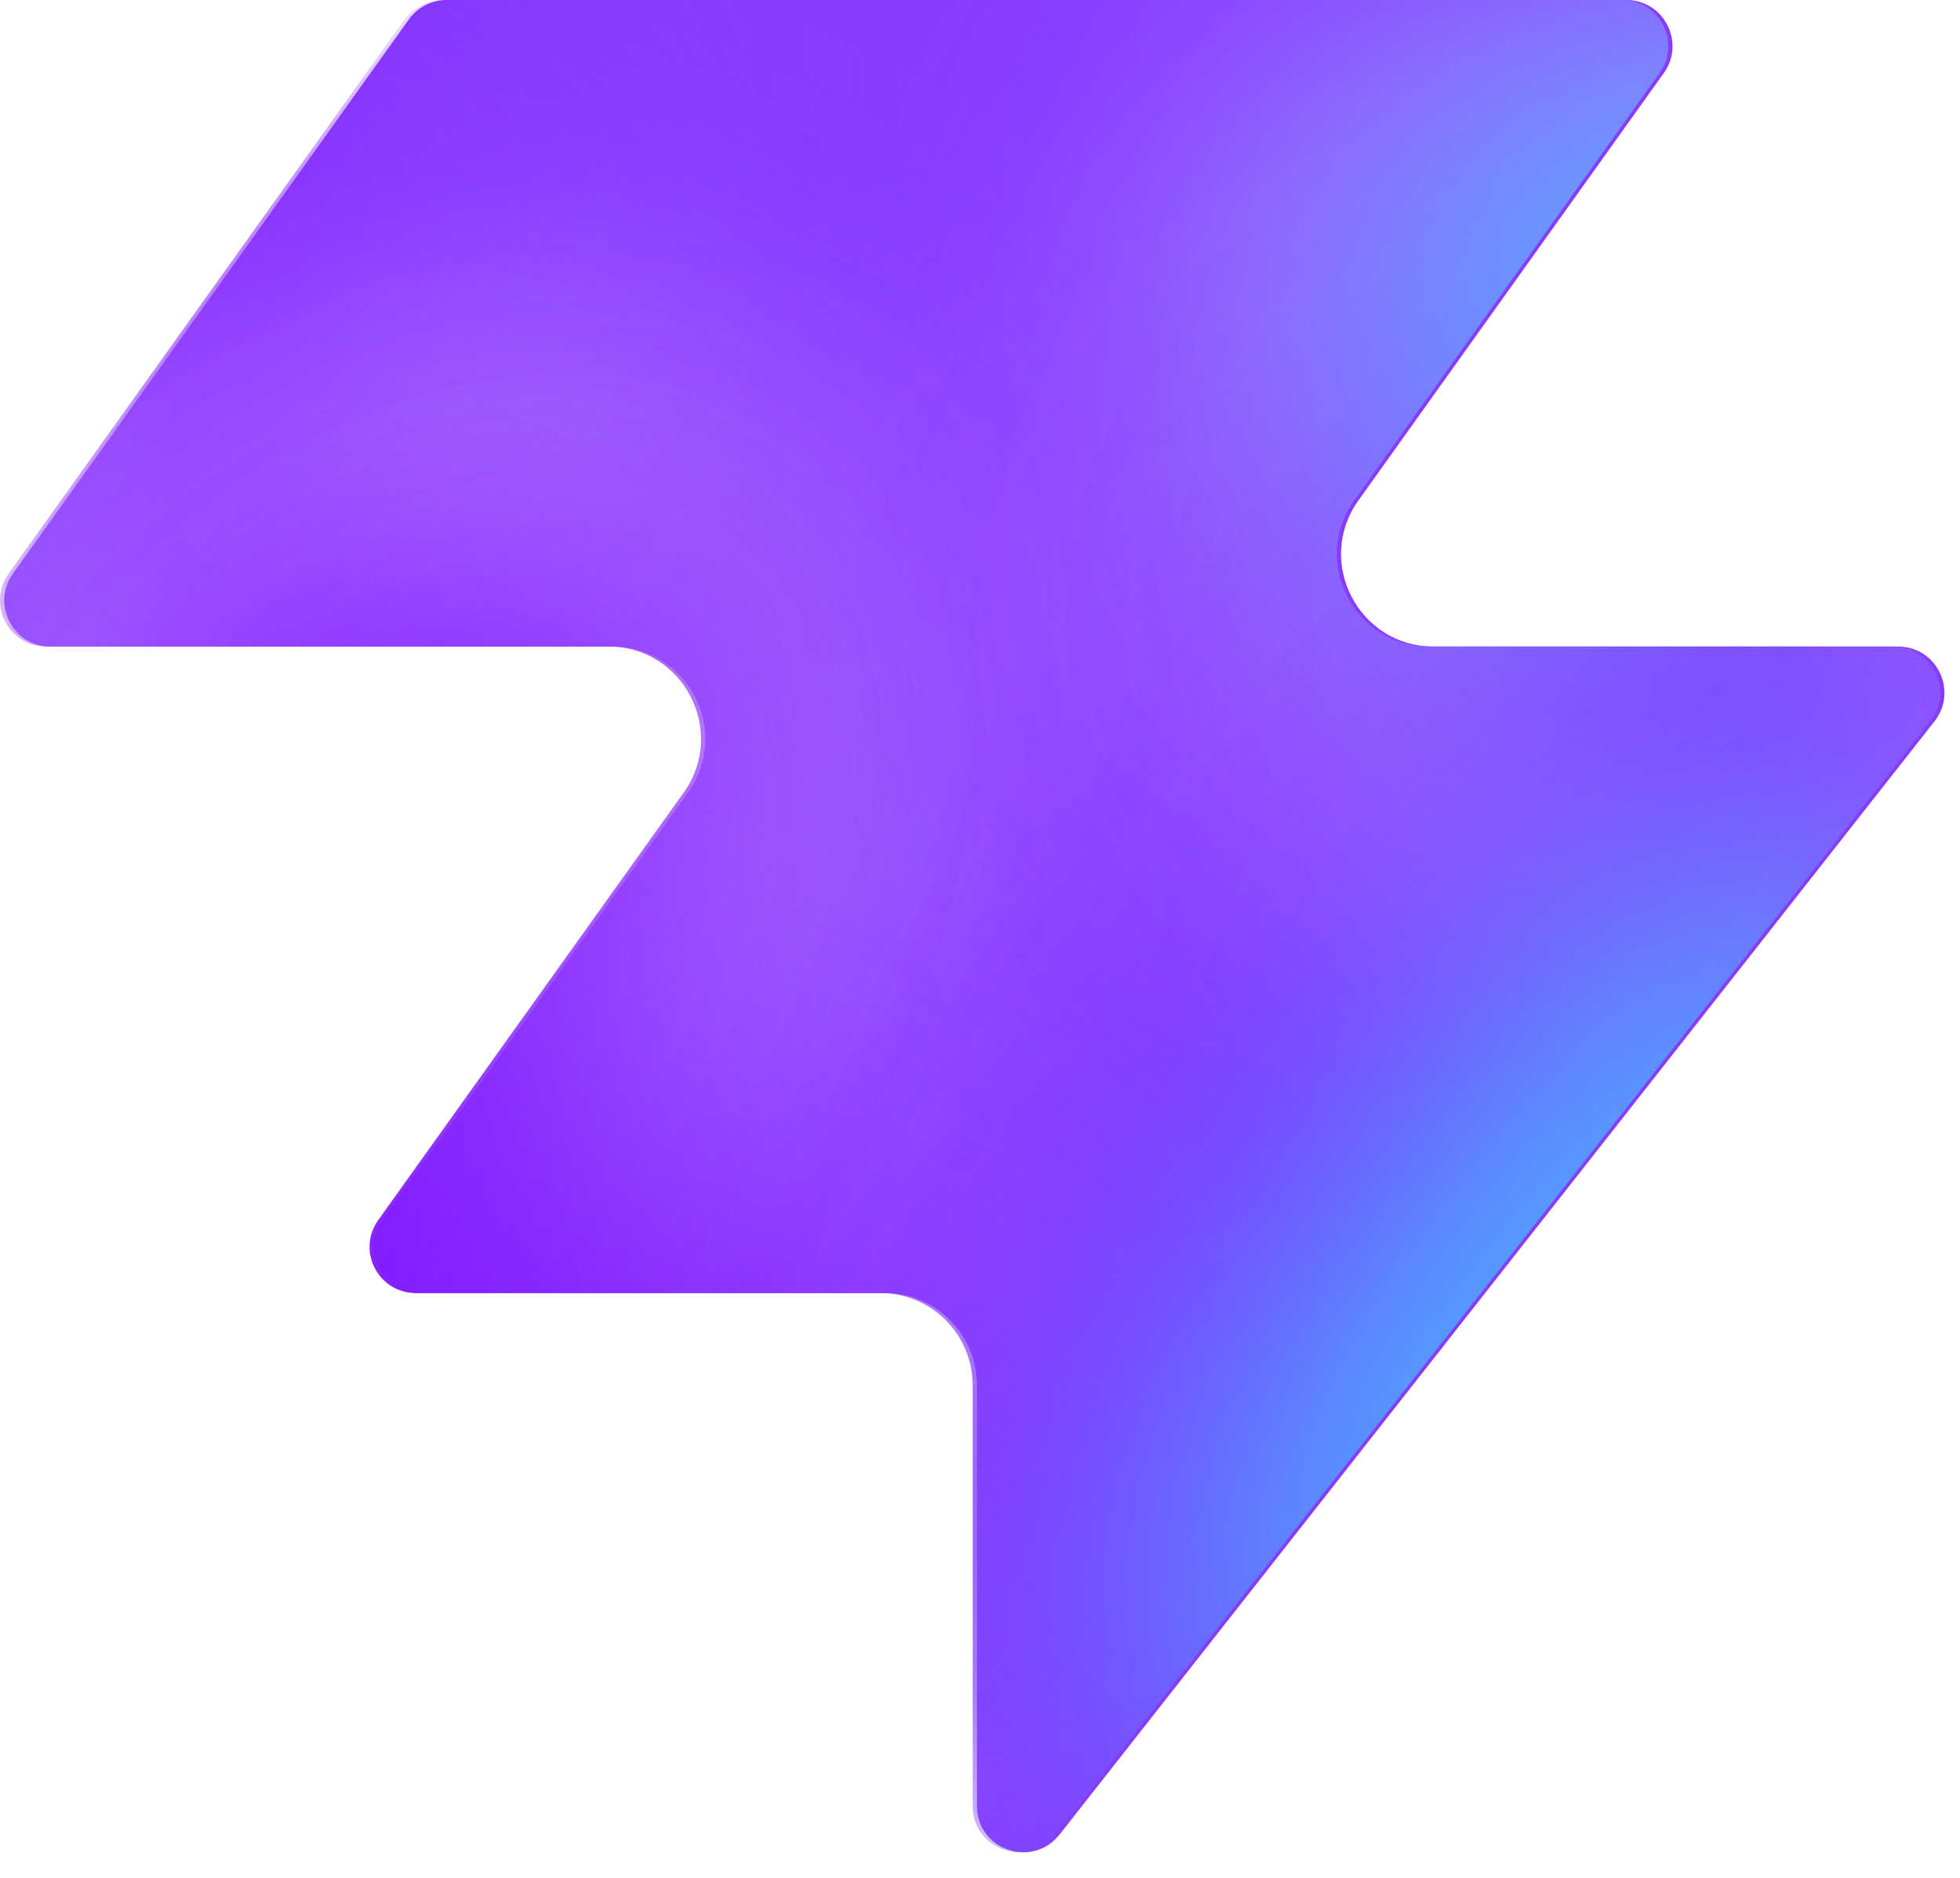
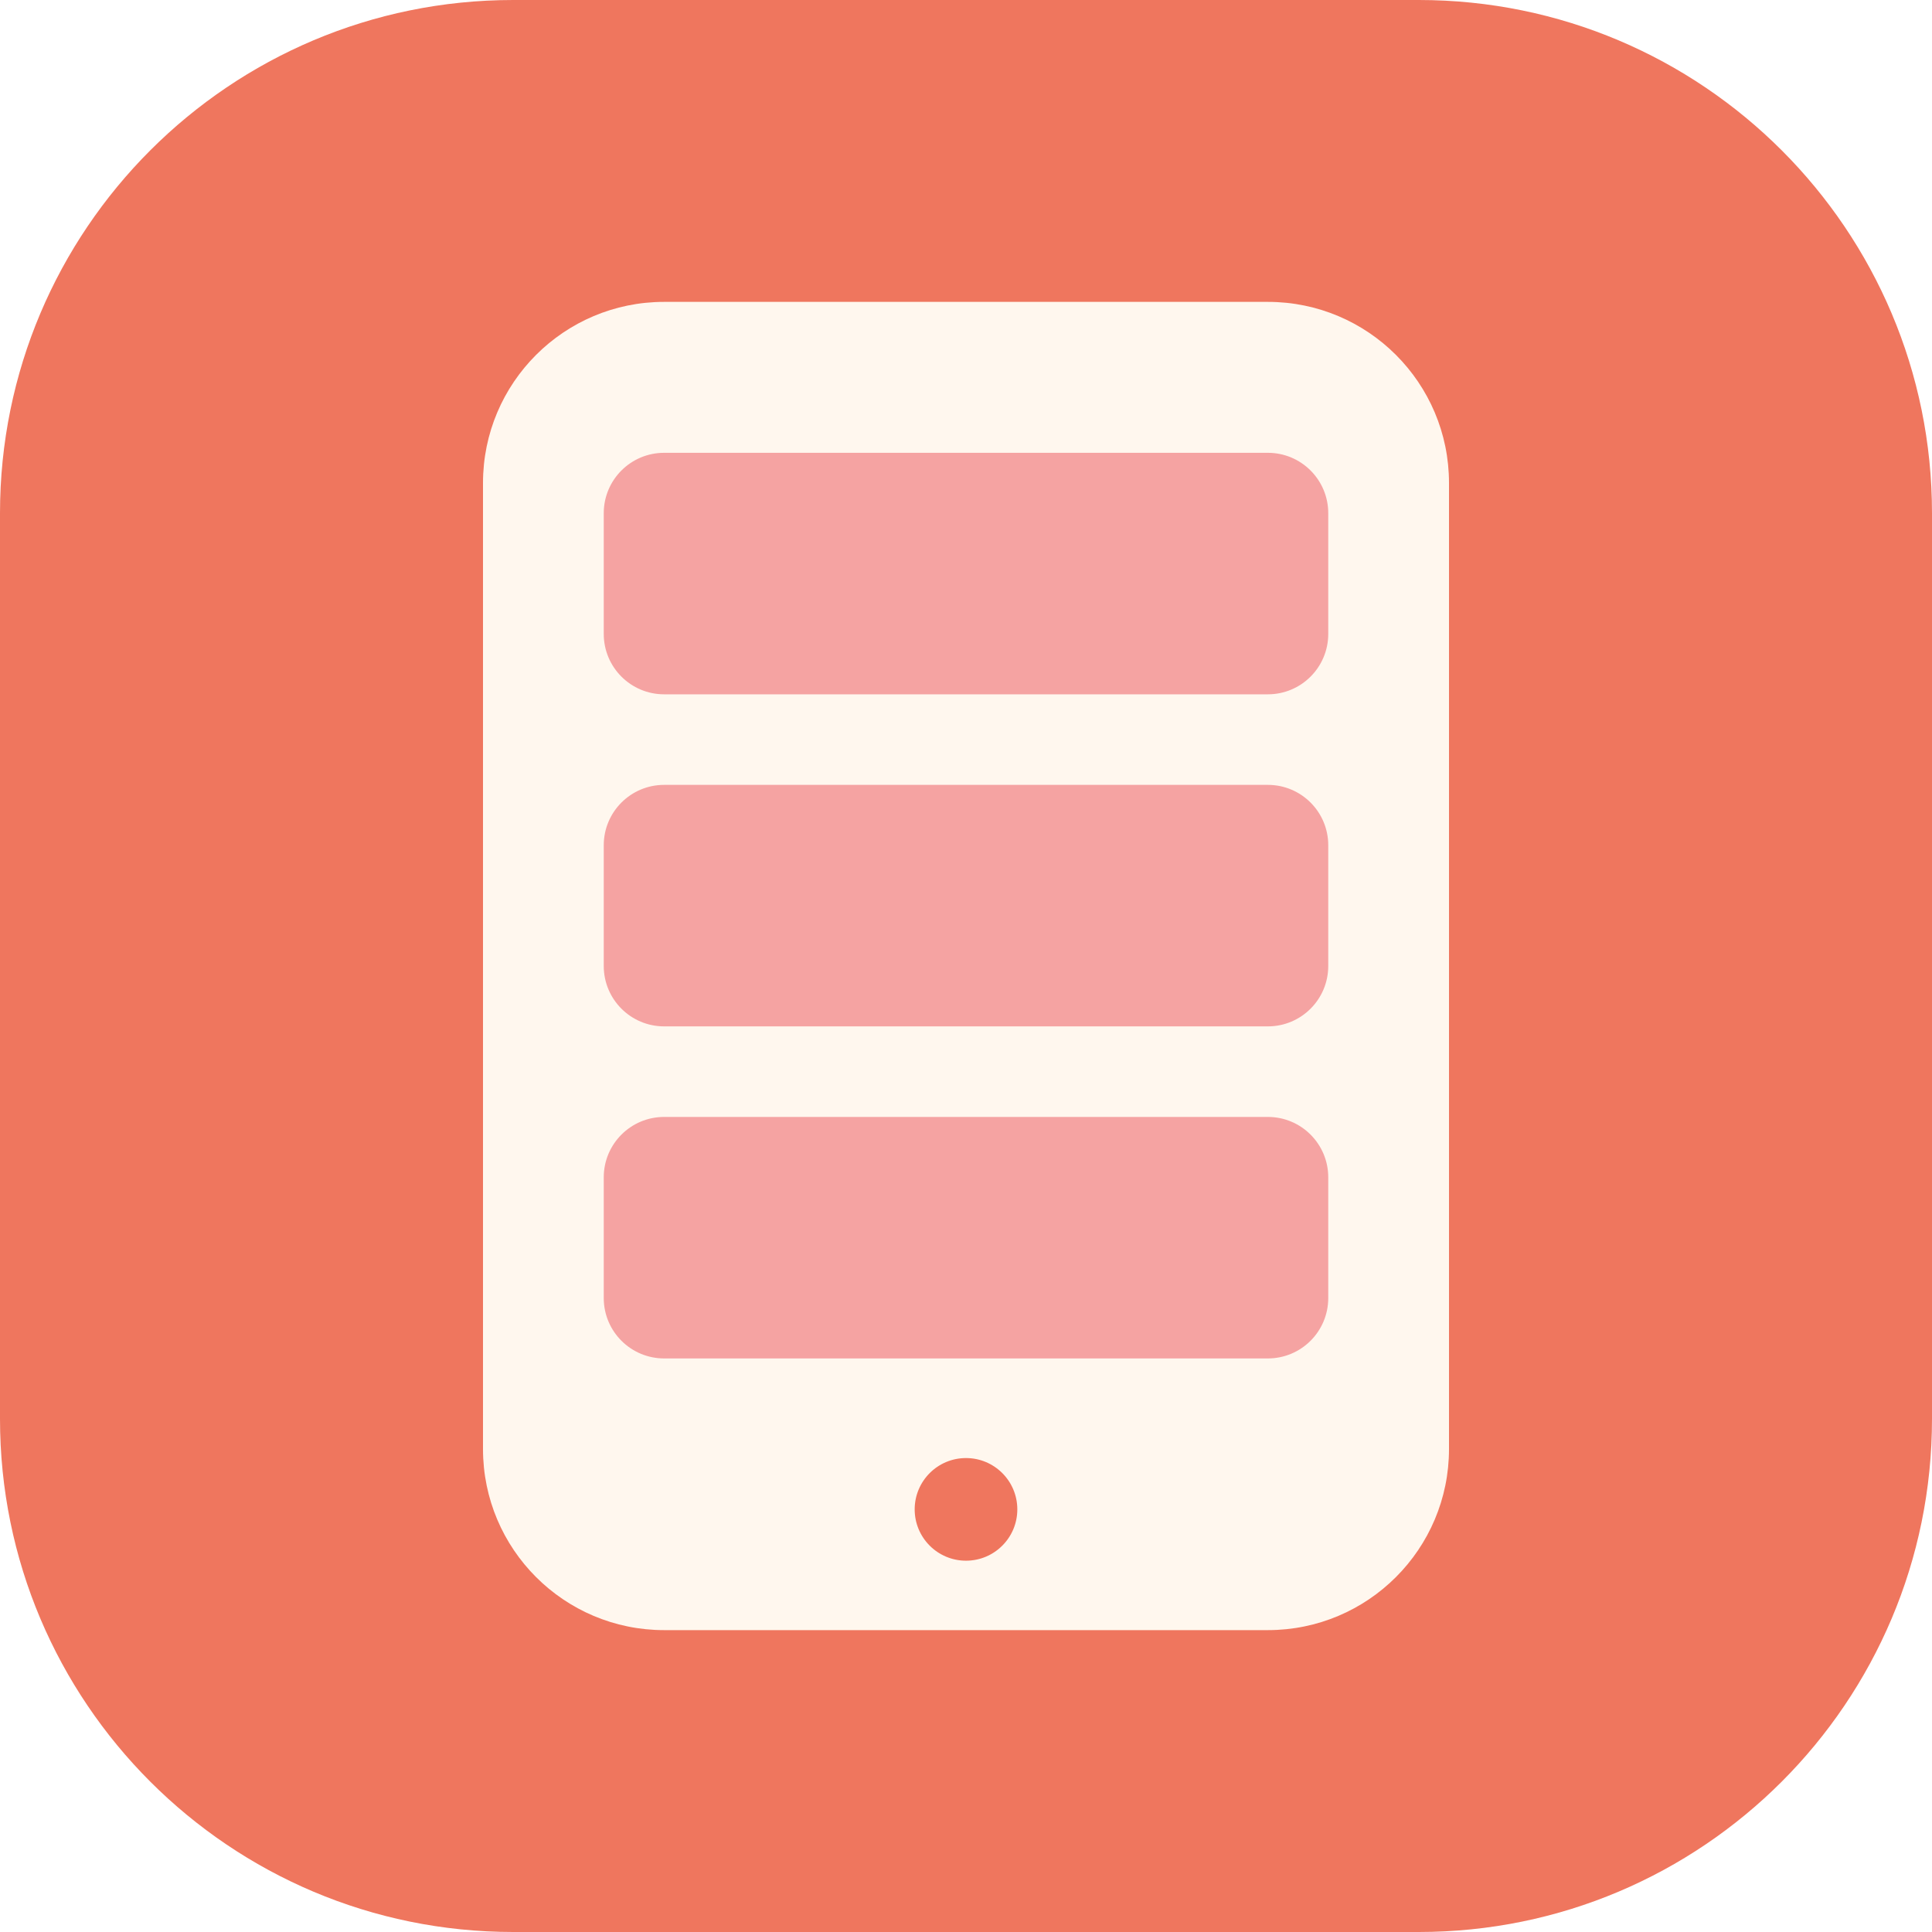
- <svg xmlns="http://www.w3.org/2000/svg" width="48" height="46" fill="none" viewBox="0 0 48 46">
-   <path fill="#863bff" d="M25.946 44.938c-.664.845-2.021.375-2.021-.698V33.937a2.26 2.26 0 0 0-2.262-2.262H10.287c-.92 0-1.456-1.04-.92-1.788l7.48-10.471c1.07-1.497 0-3.578-1.842-3.578H1.237c-.92 0-1.456-1.04-.92-1.788L10.013.474c.214-.297.556-.474.92-.474h28.894c.92 0 1.456 1.04.92 1.788l-7.48 10.471c-1.07 1.498 0 3.579 1.842 3.579h11.377c.943 0 1.473 1.088.89 1.83L25.947 44.94z" style="fill:#863bff;fill:color(display-p3 .525 .23 1);fill-opacity:1" />
-   <mask id="a" width="48" height="46" x="0" y="0" maskUnits="userSpaceOnUse" style="mask-type:alpha">
-     <path fill="#000" d="M25.842 44.938c-.664.844-2.021.375-2.021-.698V33.937a2.26 2.26 0 0 0-2.262-2.262H10.183c-.92 0-1.456-1.04-.92-1.788l7.48-10.471c1.07-1.498 0-3.579-1.842-3.579H1.133c-.92 0-1.456-1.04-.92-1.787L9.91.473c.214-.297.556-.474.92-.474h28.894c.92 0 1.456 1.04.92 1.788l-7.48 10.471c-1.07 1.498 0 3.578 1.842 3.578h11.377c.943 0 1.473 1.088.89 1.832L25.843 44.94z" style="fill:#000;fill-opacity:1" />
-   </mask>
-   <g mask="url(#a)">
-     <g filter="url(#b)">
-       <ellipse cx="5.508" cy="14.704" fill="#ede6ff" rx="5.508" ry="14.704" style="fill:#ede6ff;fill:color(display-p3 .927 .903 1);fill-opacity:1" transform="matrix(.00324 1 1 -.00324 -4.47 31.516)" />
-     </g>
-     <g filter="url(#c)">
-       <ellipse cx="10.399" cy="29.851" fill="#ede6ff" rx="10.399" ry="29.851" style="fill:#ede6ff;fill:color(display-p3 .927 .903 1);fill-opacity:1" transform="matrix(.00324 1 1 -.00324 -39.328 7.883)" />
-     </g>
-     <g filter="url(#d)">
-       <ellipse cx="5.508" cy="30.487" fill="#7e14ff" rx="5.508" ry="30.487" style="fill:#7e14ff;fill:color(display-p3 .492 .077 1);fill-opacity:1" transform="rotate(89.814 -25.913 -14.639)scale(1 -1)" />
-     </g>
-     <g filter="url(#e)">
-       <ellipse cx="5.508" cy="30.599" fill="#7e14ff" rx="5.508" ry="30.599" style="fill:#7e14ff;fill:color(display-p3 .492 .077 1);fill-opacity:1" transform="rotate(89.814 -32.644 -3.334)scale(1 -1)" />
-     </g>
-     <g filter="url(#f)">
-       <ellipse cx="5.508" cy="30.599" fill="#7e14ff" rx="5.508" ry="30.599" style="fill:#7e14ff;fill:color(display-p3 .492 .077 1);fill-opacity:1" transform="matrix(.00324 1 1 -.00324 -34.34 30.47)" />
-     </g>
-     <g filter="url(#g)">
-       <ellipse cx="14.072" cy="22.078" fill="#ede6ff" rx="14.072" ry="22.078" style="fill:#ede6ff;fill:color(display-p3 .927 .903 1);fill-opacity:1" transform="rotate(93.35 24.506 48.493)scale(-1 1)" />
-     </g>
-     <g filter="url(#h)">
-       <ellipse cx="3.47" cy="21.501" fill="#7e14ff" rx="3.47" ry="21.501" style="fill:#7e14ff;fill:color(display-p3 .492 .077 1);fill-opacity:1" transform="rotate(89.009 28.708 47.59)scale(-1 1)" />
-     </g>
-     <g filter="url(#i)">
-       <ellipse cx="3.47" cy="21.501" fill="#7e14ff" rx="3.47" ry="21.501" style="fill:#7e14ff;fill:color(display-p3 .492 .077 1);fill-opacity:1" transform="rotate(89.009 28.708 47.59)scale(-1 1)" />
-     </g>
-     <g filter="url(#j)">
-       <ellipse cx=".387" cy="8.972" fill="#7e14ff" rx="4.407" ry="29.108" style="fill:#7e14ff;fill:color(display-p3 .492 .077 1);fill-opacity:1" transform="rotate(39.51 .387 8.972)" />
-     </g>
-     <g filter="url(#k)">
-       <ellipse cx="47.523" cy="-6.092" fill="#7e14ff" rx="4.407" ry="29.108" style="fill:#7e14ff;fill:color(display-p3 .492 .077 1);fill-opacity:1" transform="rotate(37.892 47.523 -6.092)" />
-     </g>
-     <g filter="url(#l)">
-       <ellipse cx="41.412" cy="6.333" fill="#47bfff" rx="5.971" ry="9.665" style="fill:#47bfff;fill:color(display-p3 .28 .748 1);fill-opacity:1" transform="rotate(37.892 41.412 6.333)" />
-     </g>
-     <g filter="url(#m)">
-       <ellipse cx="-1.879" cy="38.332" fill="#7e14ff" rx="4.407" ry="29.108" style="fill:#7e14ff;fill:color(display-p3 .492 .077 1);fill-opacity:1" transform="rotate(37.892 -1.88 38.332)" />
-     </g>
-     <g filter="url(#n)">
-       <ellipse cx="-1.879" cy="38.332" fill="#7e14ff" rx="4.407" ry="29.108" style="fill:#7e14ff;fill:color(display-p3 .492 .077 1);fill-opacity:1" transform="rotate(37.892 -1.88 38.332)" />
-     </g>
-     <g filter="url(#o)">
-       <ellipse cx="35.651" cy="29.907" fill="#7e14ff" rx="4.407" ry="29.108" style="fill:#7e14ff;fill:color(display-p3 .492 .077 1);fill-opacity:1" transform="rotate(37.892 35.651 29.907)" />
-     </g>
-     <g filter="url(#p)">
-       <ellipse cx="38.418" cy="32.4" fill="#47bfff" rx="5.971" ry="15.297" style="fill:#47bfff;fill:color(display-p3 .28 .748 1);fill-opacity:1" transform="rotate(37.892 38.418 32.4)" />
-     </g>
-   </g>
-   <defs>
-     <filter id="b" width="60.045" height="41.654" x="-19.77" y="16.149" color-interpolation-filters="sRGB" filterUnits="userSpaceOnUse">
-       <feFlood flood-opacity="0" result="BackgroundImageFix" />
-       <feBlend in="SourceGraphic" in2="BackgroundImageFix" result="shape" />
-       <feGaussianBlur result="effect1_foregroundBlur_2002_17158" stdDeviation="7.659" />
-     </filter>
-     <filter id="c" width="90.34" height="51.437" x="-54.613" y="-7.533" color-interpolation-filters="sRGB" filterUnits="userSpaceOnUse">
-       <feFlood flood-opacity="0" result="BackgroundImageFix" />
-       <feBlend in="SourceGraphic" in2="BackgroundImageFix" result="shape" />
-       <feGaussianBlur result="effect1_foregroundBlur_2002_17158" stdDeviation="7.659" />
-     </filter>
-     <filter id="d" width="79.355" height="29.4" x="-49.64" y="2.03" color-interpolation-filters="sRGB" filterUnits="userSpaceOnUse">
-       <feFlood flood-opacity="0" result="BackgroundImageFix" />
-       <feBlend in="SourceGraphic" in2="BackgroundImageFix" result="shape" />
-       <feGaussianBlur result="effect1_foregroundBlur_2002_17158" stdDeviation="4.596" />
-     </filter>
-     <filter id="e" width="79.579" height="29.4" x="-45.045" y="20.029" color-interpolation-filters="sRGB" filterUnits="userSpaceOnUse">
-       <feFlood flood-opacity="0" result="BackgroundImageFix" />
-       <feBlend in="SourceGraphic" in2="BackgroundImageFix" result="shape" />
-       <feGaussianBlur result="effect1_foregroundBlur_2002_17158" stdDeviation="4.596" />
-     </filter>
-     <filter id="f" width="79.579" height="29.4" x="-43.513" y="21.178" color-interpolation-filters="sRGB" filterUnits="userSpaceOnUse">
-       <feFlood flood-opacity="0" result="BackgroundImageFix" />
-       <feBlend in="SourceGraphic" in2="BackgroundImageFix" result="shape" />
-       <feGaussianBlur result="effect1_foregroundBlur_2002_17158" stdDeviation="4.596" />
-     </filter>
-     <filter id="g" width="74.749" height="58.852" x="15.756" y="-17.901" color-interpolation-filters="sRGB" filterUnits="userSpaceOnUse">
-       <feFlood flood-opacity="0" result="BackgroundImageFix" />
-       <feBlend in="SourceGraphic" in2="BackgroundImageFix" result="shape" />
-       <feGaussianBlur result="effect1_foregroundBlur_2002_17158" stdDeviation="7.659" />
-     </filter>
-     <filter id="h" width="61.377" height="25.362" x="23.548" y="2.284" color-interpolation-filters="sRGB" filterUnits="userSpaceOnUse">
-       <feFlood flood-opacity="0" result="BackgroundImageFix" />
-       <feBlend in="SourceGraphic" in2="BackgroundImageFix" result="shape" />
-       <feGaussianBlur result="effect1_foregroundBlur_2002_17158" stdDeviation="4.596" />
-     </filter>
-     <filter id="i" width="61.377" height="25.362" x="23.548" y="2.284" color-interpolation-filters="sRGB" filterUnits="userSpaceOnUse">
-       <feFlood flood-opacity="0" result="BackgroundImageFix" />
-       <feBlend in="SourceGraphic" in2="BackgroundImageFix" result="shape" />
-       <feGaussianBlur result="effect1_foregroundBlur_2002_17158" stdDeviation="4.596" />
-     </filter>
-     <filter id="j" width="56.045" height="63.649" x="-27.636" y="-22.853" color-interpolation-filters="sRGB" filterUnits="userSpaceOnUse">
-       <feFlood flood-opacity="0" result="BackgroundImageFix" />
-       <feBlend in="SourceGraphic" in2="BackgroundImageFix" result="shape" />
-       <feGaussianBlur result="effect1_foregroundBlur_2002_17158" stdDeviation="4.596" />
-     </filter>
-     <filter id="k" width="54.814" height="64.646" x="20.116" y="-38.415" color-interpolation-filters="sRGB" filterUnits="userSpaceOnUse">
-       <feFlood flood-opacity="0" result="BackgroundImageFix" />
-       <feBlend in="SourceGraphic" in2="BackgroundImageFix" result="shape" />
-       <feGaussianBlur result="effect1_foregroundBlur_2002_17158" stdDeviation="4.596" />
-     </filter>
-     <filter id="l" width="33.541" height="35.313" x="24.641" y="-11.323" color-interpolation-filters="sRGB" filterUnits="userSpaceOnUse">
-       <feFlood flood-opacity="0" result="BackgroundImageFix" />
-       <feBlend in="SourceGraphic" in2="BackgroundImageFix" result="shape" />
-       <feGaussianBlur result="effect1_foregroundBlur_2002_17158" stdDeviation="4.596" />
-     </filter>
-     <filter id="m" width="54.814" height="64.646" x="-29.286" y="6.009" color-interpolation-filters="sRGB" filterUnits="userSpaceOnUse">
-       <feFlood flood-opacity="0" result="BackgroundImageFix" />
-       <feBlend in="SourceGraphic" in2="BackgroundImageFix" result="shape" />
-       <feGaussianBlur result="effect1_foregroundBlur_2002_17158" stdDeviation="4.596" />
-     </filter>
-     <filter id="n" width="54.814" height="64.646" x="-29.286" y="6.009" color-interpolation-filters="sRGB" filterUnits="userSpaceOnUse">
-       <feFlood flood-opacity="0" result="BackgroundImageFix" />
-       <feBlend in="SourceGraphic" in2="BackgroundImageFix" result="shape" />
-       <feGaussianBlur result="effect1_foregroundBlur_2002_17158" stdDeviation="4.596" />
-     </filter>
-     <filter id="o" width="54.814" height="64.646" x="8.244" y="-2.416" color-interpolation-filters="sRGB" filterUnits="userSpaceOnUse">
-       <feFlood flood-opacity="0" result="BackgroundImageFix" />
-       <feBlend in="SourceGraphic" in2="BackgroundImageFix" result="shape" />
-       <feGaussianBlur result="effect1_foregroundBlur_2002_17158" stdDeviation="4.596" />
-     </filter>
-     <filter id="p" width="39.409" height="43.623" x="18.713" y="10.588" color-interpolation-filters="sRGB" filterUnits="userSpaceOnUse">
-       <feFlood flood-opacity="0" result="BackgroundImageFix" />
-       <feBlend in="SourceGraphic" in2="BackgroundImageFix" result="shape" />
-       <feGaussianBlur result="effect1_foregroundBlur_2002_17158" stdDeviation="4.596" />
-     </filter>
-   </defs>
+ <svg xmlns="http://www.w3.org/2000/svg" viewBox="0 0 64 64">
+   <rect width="64" height="64" rx="17" fill="#ef765e" />
+   <rect x="16" y="10" width="32" height="44" rx="6" fill="#fff7ee" />
+   <rect x="20" y="15" width="24" height="8" rx="2" fill="#f5a3a2" />
+   <rect x="20" y="26" width="24" height="8" rx="2" fill="#f5a3a2" />
+   <rect x="20" y="37" width="24" height="8" rx="2" fill="#f5a3a2" />
+   <circle cx="32" cy="50" r="1.7" fill="#ef765e" />
</svg>
